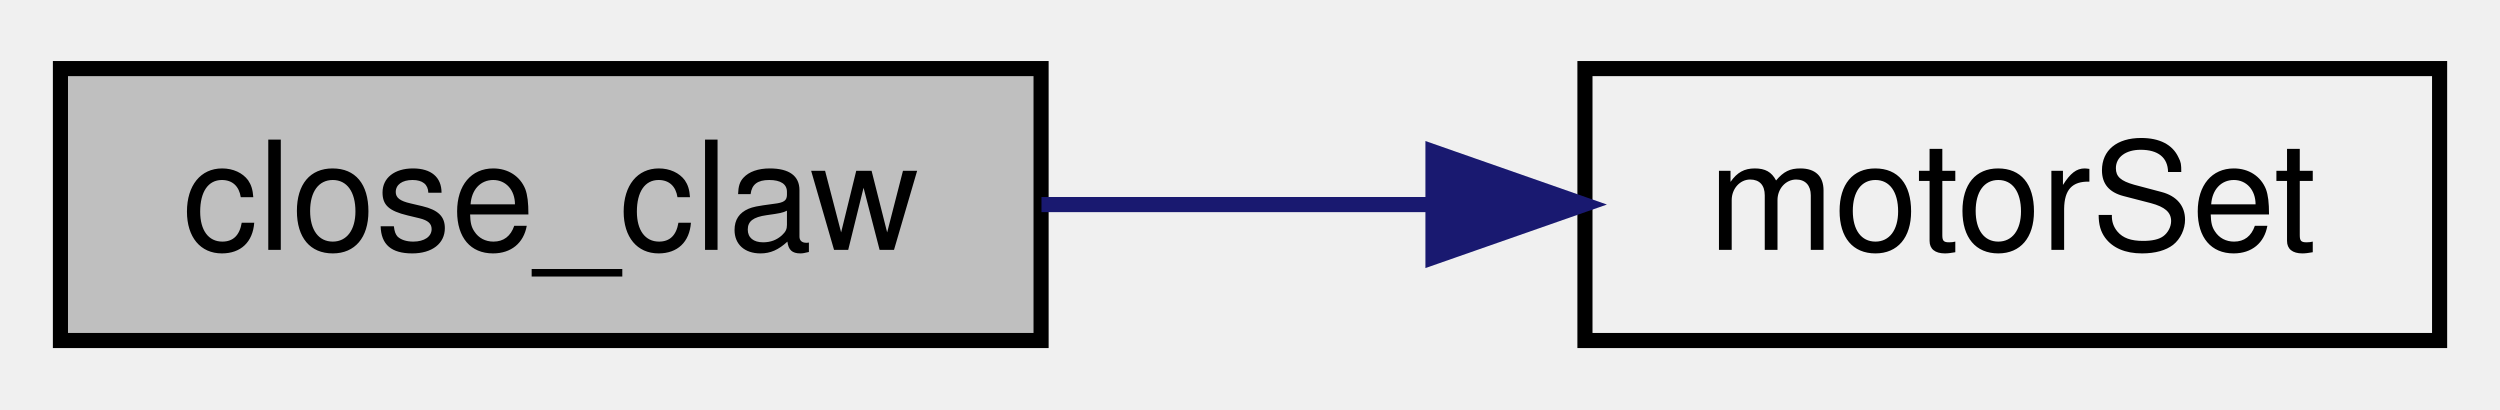
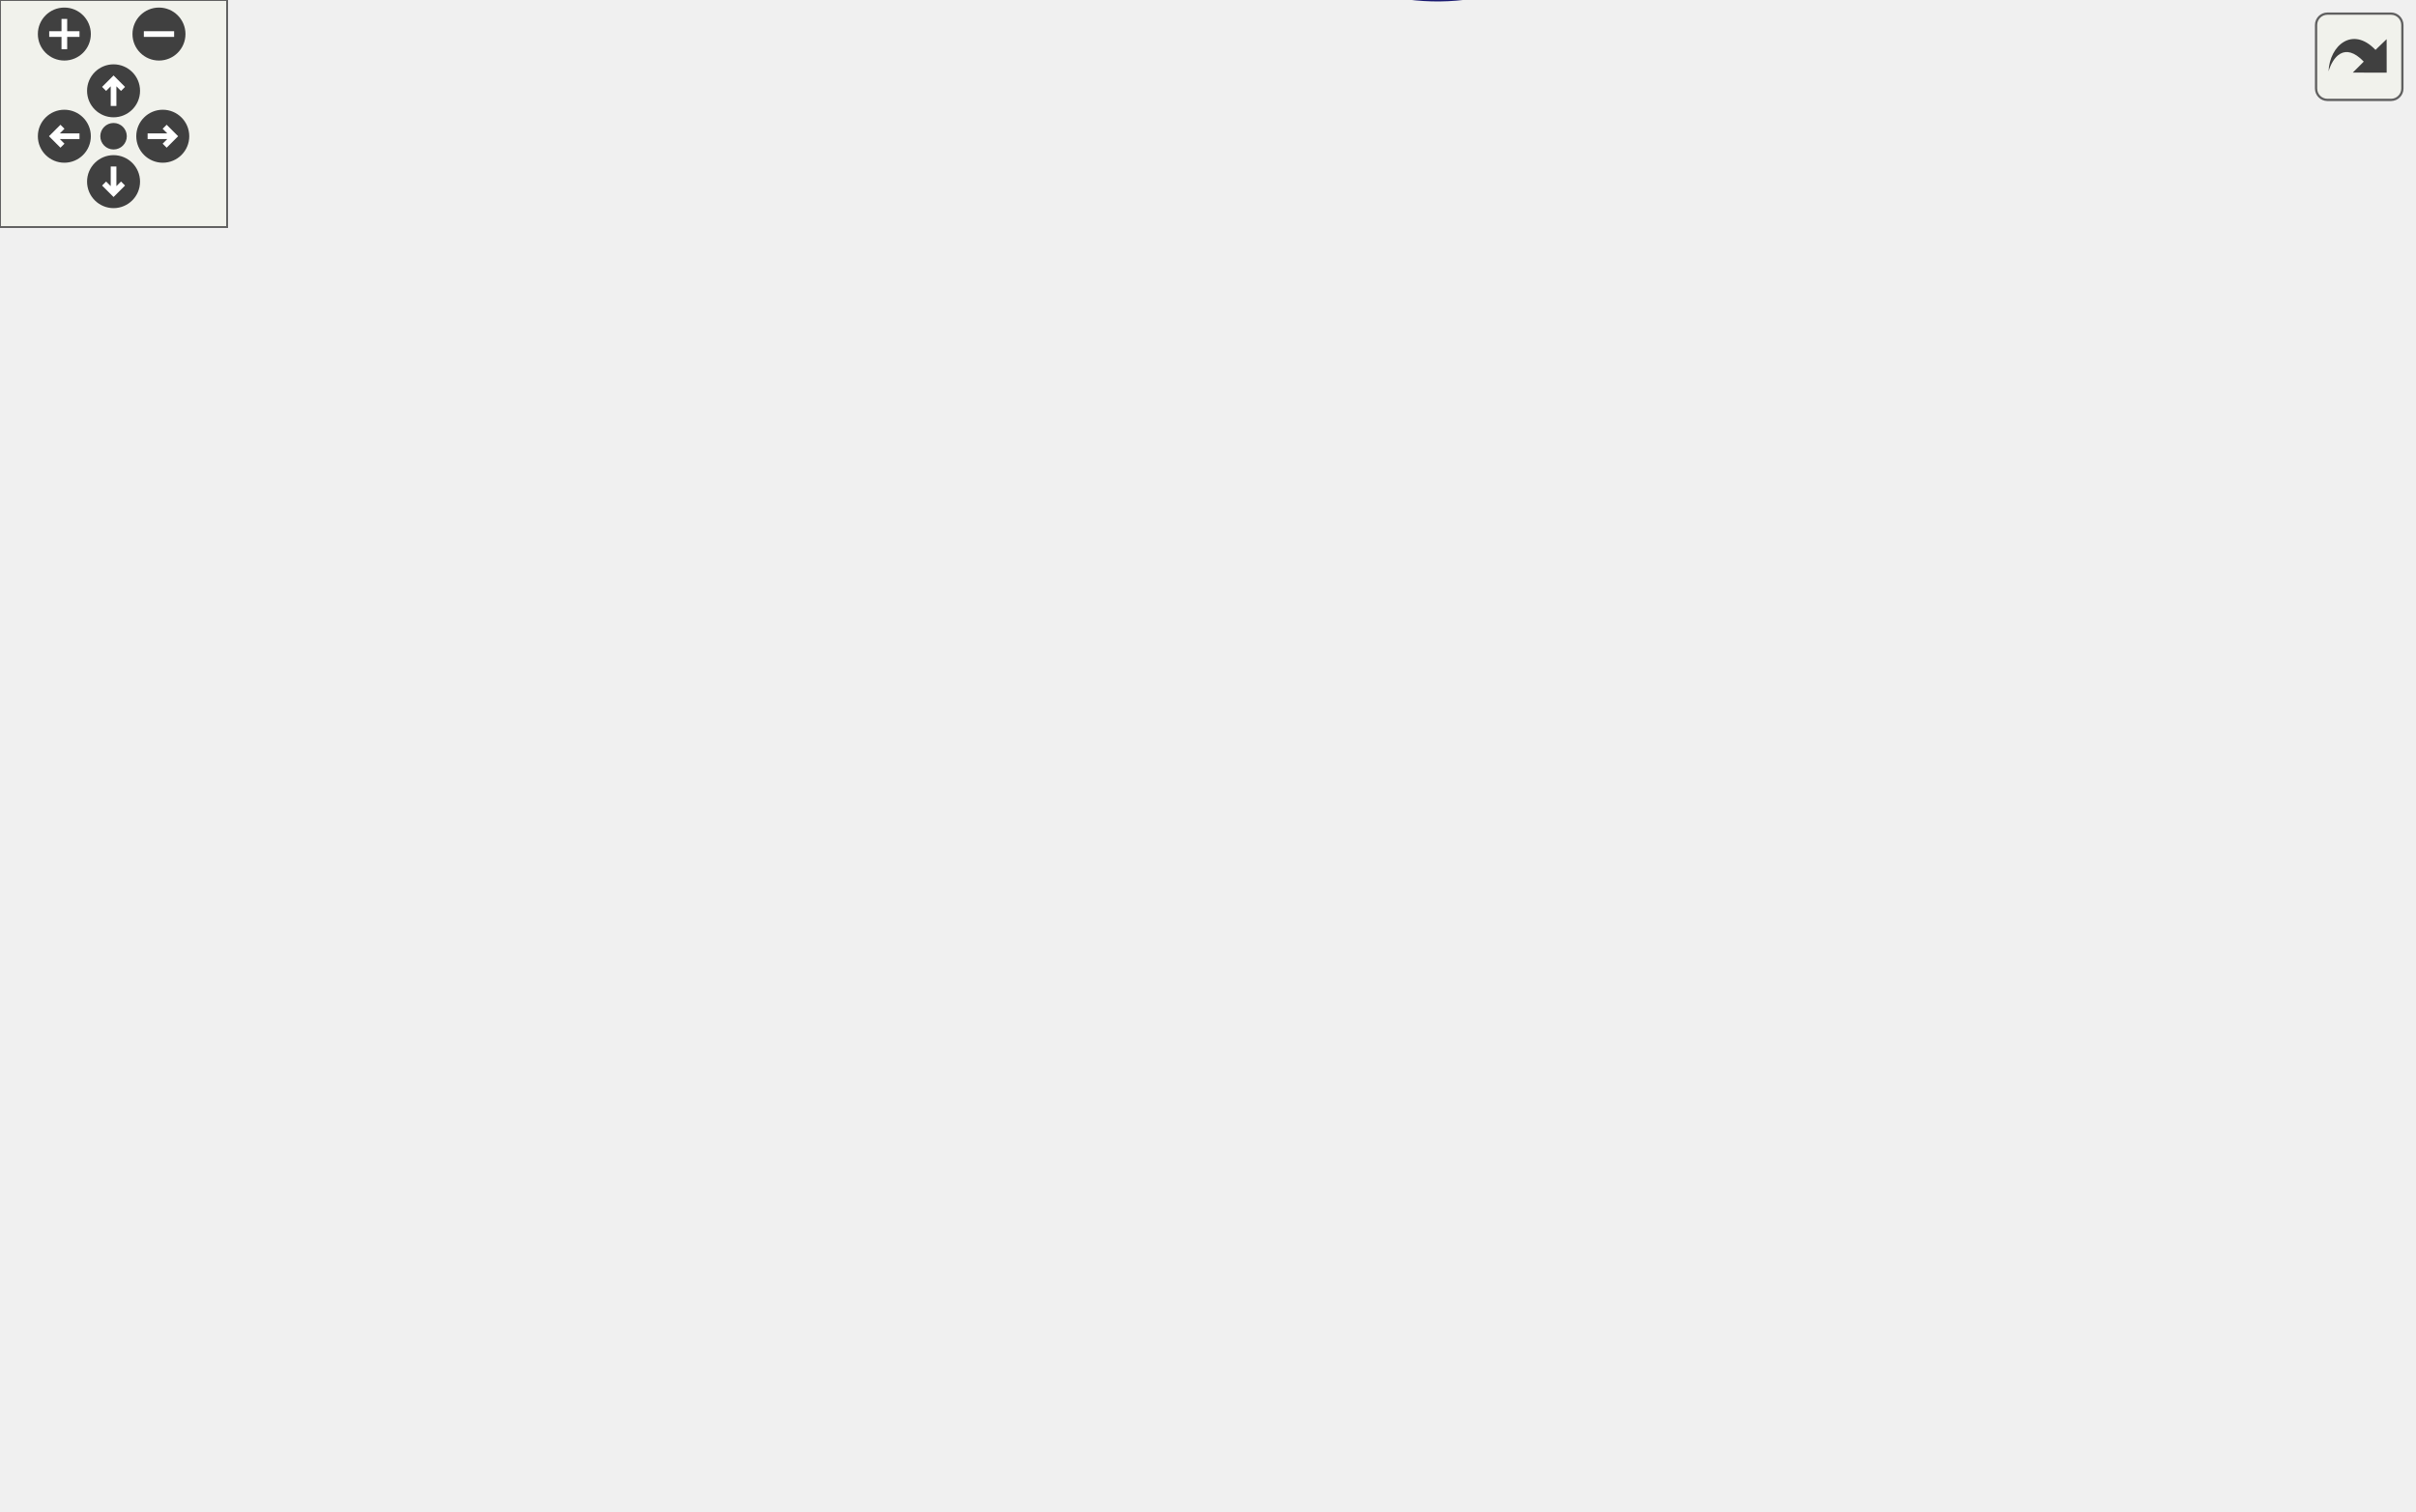
- <svg xmlns="http://www.w3.org/2000/svg" xmlns:xlink="http://www.w3.org/1999/xlink" width="165pt" height="27pt" viewBox="0.00 0.00 165.48 27.00">
-   <g id="graph0" class="graph" transform="scale(1 1) rotate(0) translate(4 23)">
-     <g id="node1" class="node">
-       <polygon fill="#bfbfbf" stroke="#000000" points="0,-.5 0,-18.5 64.911,-18.5 64.911,-.5 0,-.5" />
-       <text text-anchor="middle" x="32.456" y="-6.5" font-family="Helvetica,sans-Serif" font-size="10.00" fill="#000000">close_claw</text>
-     </g>
-     <g id="node2" class="node">
-       <g id="a_node2">
-         <a xlink:href="_a_p_i_8h.html#a03c5b04b472d024281f62d7af8854a8e" target="_top" xlink:title="motorSet">
-           <polygon fill="none" stroke="#000000" points="100.911,-.5 100.911,-18.5 157.482,-18.5 157.482,-.5 100.911,-.5" />
-           <text text-anchor="middle" x="129.197" y="-6.5" font-family="Helvetica,sans-Serif" font-size="10.00" fill="#000000">motorSet</text>
-         </a>
-       </g>
-     </g>
-     <g id="edge1" class="edge">
-       <path fill="none" stroke="#191970" d="M64.938,-9.5C73.211,-9.5 82.182,-9.5 90.723,-9.5" />
-       <polygon fill="#191970" stroke="#191970" points="90.851,-13 100.851,-9.5 90.851,-6 90.851,-13" />
+ <svg xmlns="http://www.w3.org/2000/svg" xmlns:xlink="http://www.w3.org/1999/xlink" id="main" version="1.1" xml:space="preserve">
+   <style type="text/css">
+ .edge:hover path { stroke: red; }
+ .edge:hover polygon { stroke: red; fill: red; }
+ </style>
+   <defs>
+     <circle id="rim" cx="0" cy="0" r="7" />
+     <circle id="rim2" cx="0" cy="0" r="3.5" />
+     <g id="zoomPlus">
+       <use xlink:href="#rim" fill="#404040">
+         <set attributeName="fill" to="#808080" begin="zoomplus.mouseover" end="zoomplus.mouseout" />
+       </use>
+       <path d="M-4,0h8M0,-4v8" fill="none" stroke="white" stroke-width="1.5" pointer-events="none" />
+     </g>
+     <g id="zoomMin">
+       <use xlink:href="#rim" fill="#404040">
+         <set attributeName="fill" to="#808080" begin="zoomminus.mouseover" end="zoomminus.mouseout" />
+       </use>
+       <path d="M-4,0h8" fill="none" stroke="white" stroke-width="1.5" pointer-events="none" />
+     </g>
+     <g id="dirArrow">
+       <path fill="none" stroke="white" stroke-width="1.5" d="M0,-3.0v7 M-2.5,-0.5L0,-3.0L2.5,-0.5" />
+     </g>
+     <g id="resetDef">
+       <use xlink:href="#rim2" fill="#404040">
+         <set attributeName="fill" to="#808080" begin="reset.mouseover" end="reset.mouseout" />
+       </use>
+     </g>
+   </defs>
+   <svg id="graph" class="graph">
+     <g id="viewport">
+       <g id="node1" class="node">
+         <polygon fill="#bfbfbf" stroke="#000000" points="0,-150.631 0,-168.631 64.911,-168.631 64.911,-150.631 0,-150.631" />
+         <text text-anchor="middle" x="32.456" y="-156.631" font-family="Helvetica,sans-Serif" font-size="10.00" fill="#000000">close_claw</text>
+       </g>
+       <g id="node2" class="node">
+         <g id="a_node2">
+           <a xlink:href="slew_8h.html#a9f8b8ae577ef938622024545711f0151" target="_top" xlink:title="set_motor_immediate">
+             <polygon fill="none" stroke="#000000" points="100.911,-150.631 100.911,-168.631 213.064,-168.631 213.064,-150.631 100.911,-150.631" />
+             <text text-anchor="middle" x="156.987" y="-156.631" font-family="Helvetica,sans-Serif" font-size="10.00" fill="#000000">set_motor_immediate</text>
+           </a>
+         </g>
+       </g>
+       <g id="edge1" class="edge">
+         <path fill="none" stroke="#191970" d="M65.175,-159.631C73.133,-159.631 81.93,-159.631 90.834,-159.631" />
+         <polygon fill="#191970" stroke="#191970" points="90.892,-163.131 100.892,-159.631 90.892,-156.131 90.892,-163.131" />
+       </g>
+       <g id="node3" class="node">
+         <g id="a_node3">
+           <a xlink:href="log_8h.html#af3668f40d1ad1b4f3418869ac9a31f34" target="_top" xlink:title="prints a info message ">
+             <polygon fill="none" stroke="#000000" points="254.334,-320.631 254.334,-338.631 298.142,-338.631 298.142,-320.631 254.334,-320.631" />
+             <text text-anchor="middle" x="276.238" y="-326.631" font-family="Helvetica,sans-Serif" font-size="10.00" fill="#000000">debug</text>
+           </a>
+         </g>
+       </g>
+       <g id="edge2" class="edge">
+         <path fill="none" stroke="#191970" d="M161.574,-168.783C173.815,-192.727 209.059,-258.616 249.064,-305.631 251.348,-308.315 253.933,-310.974 256.578,-313.489" />
+         <polygon fill="#191970" stroke="#191970" points="254.654,-316.461 264.453,-320.489 259.304,-311.229 254.654,-316.461" />
+       </g>
+       <g id="node5" class="node">
+         <g id="a_node5">
+           <a xlink:href="slew_8c.html#a321758941d88b75783955c819bb75005" target="_top" xlink:title="Initializes the slew rate controller. ">
+             <polygon fill="none" stroke="#000000" points="249.064,-150.631 249.064,-168.631 303.413,-168.631 303.413,-150.631 249.064,-150.631" />
+             <text text-anchor="middle" x="276.238" y="-156.631" font-family="Helvetica,sans-Serif" font-size="10.00" fill="#000000">init_slew</text>
+           </a>
+         </g>
+       </g>
+       <g id="edge4" class="edge">
+         <path fill="none" stroke="#191970" d="M213.121,-159.631C221.774,-159.631 230.525,-159.631 238.642,-159.631" />
+         <polygon fill="#191970" stroke="#191970" points="238.887,-163.131 248.887,-159.631 238.887,-156.131 238.887,-163.131" />
+       </g>
+       <g id="node15" class="node">
+         <g id="a_node15">
+           <a xlink:href="_a_p_i_8h.html#a8b51124628d2a7741738d48551d1e8ee" target="_top" xlink:title="mutexTake">
+             <polygon fill="none" stroke="#000000" points="452.56,-193.631 452.56,-211.631 516.915,-211.631 516.915,-193.631 452.56,-193.631" />
+             <text text-anchor="middle" x="484.738" y="-199.631" font-family="Helvetica,sans-Serif" font-size="10.00" fill="#000000">mutexTake</text>
+           </a>
+         </g>
+       </g>
+       <g id="edge21" class="edge">
+         <path fill="none" stroke="#191970" d="M172.914,-168.695C203.815,-185.699 274.577,-221.823 339.413,-234.631 373.051,-241.276 383.095,-242.094 416.56,-234.631 432.222,-231.138 448.535,-223.641 461.276,-216.781" />
+         <polygon fill="#191970" stroke="#191970" points="463.25,-219.686 470.253,-211.736 459.82,-213.584 463.25,-219.686" />
+       </g>
+       <g id="node16" class="node">
+         <g id="a_node16">
+           <a xlink:href="_a_p_i_8h.html#afe171a08d22de18fc2ab604b2364959f" target="_top" xlink:title="mutexGive">
+             <polygon fill="none" stroke="#000000" points="452.841,-94.631 452.841,-112.631 516.634,-112.631 516.634,-94.631 452.841,-94.631" />
+             <text text-anchor="middle" x="484.738" y="-100.631" font-family="Helvetica,sans-Serif" font-size="10.00" fill="#000000">mutexGive</text>
+           </a>
+         </g>
+       </g>
+       <g id="edge22" class="edge">
+         <path fill="none" stroke="#191970" d="M173.433,-150.548C204.642,-133.889 275.099,-99.021 339.413,-86.631 373.082,-80.144 382.528,-82.452 416.56,-86.631 425.986,-87.788 435.983,-89.814 445.332,-92.072" />
+         <polygon fill="#191970" stroke="#191970" points="444.611,-95.5 455.166,-94.584 446.344,-88.718 444.611,-95.5" />
+       </g>
+       <g id="node17" class="node">
+         <g id="a_node17">
+           <a xlink:href="_a_p_i_8h.html#a03c5b04b472d024281f62d7af8854a8e" target="_top" xlink:title="motorSet">
+             <polygon fill="none" stroke="#000000" points="456.452,-57.631 456.452,-75.631 513.023,-75.631 513.023,-57.631 456.452,-57.631" />
+             <text text-anchor="middle" x="484.738" y="-63.631" font-family="Helvetica,sans-Serif" font-size="10.00" fill="#000000">motorSet</text>
+           </a>
+         </g>
+       </g>
+       <g id="edge20" class="edge">
+         <path fill="none" stroke="#191970" d="M164.05,-150.459C186.178,-122.579 257.582,-38.954 339.413,-9.631 371.691,1.935 385.151,4.121 416.56,-9.631 438.169,-19.092 434.037,-34.025 452.56,-48.631 454.106,-49.85 455.745,-51.035 457.432,-52.178" />
+         <polygon fill="#191970" stroke="#191970" points="455.712,-55.23 466.062,-57.492 459.382,-49.269 455.712,-55.23" />
+       </g>
+       <g id="node4" class="node">
+         <g id="a_node4">
+           <a xlink:href="_a_p_i_8h.html#a403c82418e475fa4a8273719e6a7f3e6" target="_top" xlink:title="printf">
+             <polygon fill="none" stroke="#000000" points="575.984,-192.631 575.984,-210.631 614.215,-210.631 614.215,-192.631 575.984,-192.631" />
+             <text text-anchor="middle" x="595.1" y="-198.631" font-family="Helvetica,sans-Serif" font-size="10.00" fill="#000000">printf</text>
+           </a>
+         </g>
+       </g>
+       <g id="edge3" class="edge">
+         <path fill="none" stroke="#191970" d="M298.22,-326.629C341.869,-320.032 441.746,-301.725 516.915,-263.631 540.384,-251.738 563.524,-232.135 578.466,-218.155" />
+         <polygon fill="#191970" stroke="#191970" points="581.077,-220.5 585.873,-211.053 576.233,-215.447 581.077,-220.5" />
+       </g>
+       <g id="node6" class="node">
+         <g id="a_node6">
+           <a xlink:href="log_8h.html#a0bec2cf5fff7f607bc510b74aba9887c" target="_top" xlink:title="prints a warning message and displays on lcd. Only will print and display if log_level is greater tha...">
+             <polygon fill="none" stroke="#000000" points="352.477,-19.631 352.477,-37.631 403.497,-37.631 403.497,-19.631 352.477,-19.631" />
+             <text text-anchor="middle" x="377.987" y="-25.631" font-family="Helvetica,sans-Serif" font-size="10.00" fill="#000000">warning</text>
+           </a>
+         </g>
+       </g>
+       <g id="edge5" class="edge">
+         <path fill="none" stroke="#191970" d="M283.232,-150.627C300.005,-129.032 342.745,-74.004 364.631,-45.827" />
+         <polygon fill="#191970" stroke="#191970" points="367.574,-47.743 370.944,-37.698 362.046,-43.449 367.574,-47.743" />
+       </g>
+       <g id="node10" class="node">
+         <g id="a_node10">
+           <a xlink:href="_a_p_i_8h.html#a8966c541f3e9565aea1289f0d2f2cf43" target="_top" xlink:title="motorStopAll">
+             <polygon fill="none" stroke="#000000" points="341.364,-132.631 341.364,-150.631 414.61,-150.631 414.61,-132.631 341.364,-132.631" />
+             <text text-anchor="middle" x="377.987" y="-138.631" font-family="Helvetica,sans-Serif" font-size="10.00" fill="#000000">motorStopAll</text>
+           </a>
+         </g>
+       </g>
+       <g id="edge10" class="edge">
+         <path fill="none" stroke="#191970" d="M303.505,-154.807C311.978,-153.308 321.574,-151.611 330.991,-149.945" />
+         <polygon fill="#191970" stroke="#191970" points="331.841,-153.349 341.078,-148.16 330.621,-146.456 331.841,-153.349" />
+       </g>
+       <g id="node11" class="node">
+         <g id="a_node11">
+           <a xlink:href="log_8h.html#a1606d750e1bb8de9f9e917172bba3382" target="_top" xlink:title="prints a info message ">
+             <polygon fill="none" stroke="#000000" points="468.676,-235.631 468.676,-253.631 500.799,-253.631 500.799,-235.631 468.676,-235.631" />
+             <text text-anchor="middle" x="484.738" y="-241.631" font-family="Helvetica,sans-Serif" font-size="10.00" fill="#000000">info</text>
+           </a>
+         </g>
+       </g>
+       <g id="edge11" class="edge">
+         <path fill="none" stroke="#191970" d="M280.781,-168.834C289.522,-185.407 310.418,-219.912 339.413,-234.631 377.171,-253.798 427.705,-252.171 458.151,-248.75" />
+         <polygon fill="#191970" stroke="#191970" points="458.921,-252.181 468.398,-247.445 458.036,-245.237 458.921,-252.181" />
+       </g>
+       <g id="node12" class="node">
+         <g id="a_node12">
+           <a xlink:href="_a_p_i_8h.html#aecd027ce8f8b52a765735e9eb5b202b3" target="_top" xlink:title="mutexCreate">
+             <polygon fill="none" stroke="#000000" points="341.364,-206.631 341.364,-224.631 414.61,-224.631 414.61,-206.631 341.364,-206.631" />
+             <text text-anchor="middle" x="377.987" y="-212.631" font-family="Helvetica,sans-Serif" font-size="10.00" fill="#000000">mutexCreate</text>
+           </a>
+         </g>
+       </g>
+       <g id="edge13" class="edge">
+         <path fill="none" stroke="#191970" d="M290.543,-168.825C303.188,-176.808 322.239,-188.491 339.413,-197.631 342.284,-199.159 345.307,-200.693 348.346,-202.186" />
+         <polygon fill="#191970" stroke="#191970" points="346.839,-205.345 357.371,-206.497 349.856,-199.029 346.839,-205.345" />
+       </g>
+       <g id="node13" class="node">
+         <g id="a_node13">
+           <a xlink:href="_a_p_i_8h.html#ab05a241d6d1fd98b1ceb4665db678156" target="_top" xlink:title="taskRunLoop">
+             <polygon fill="none" stroke="#000000" points="340.522,-169.631 340.522,-187.631 415.452,-187.631 415.452,-169.631 340.522,-169.631" />
+             <text text-anchor="middle" x="377.987" y="-175.631" font-family="Helvetica,sans-Serif" font-size="10.00" fill="#000000">taskRunLoop</text>
+           </a>
+         </g>
+       </g>
+       <g id="edge14" class="edge">
+         <path fill="none" stroke="#191970" d="M303.505,-164.723C311.805,-166.273 321.182,-168.024 330.414,-169.747" />
+         <polygon fill="#191970" stroke="#191970" points="329.844,-173.201 340.316,-171.596 331.129,-166.32 329.844,-173.201" />
+       </g>
+       <g id="node14" class="node">
+         <g id="a_node14">
+           <a xlink:href="slew_8c.html#a807a87c5df438fde21c1e8213906695b" target="_top" xlink:title="Closes the distance between the desired motor value and the current motor value by half for each moto...">
+             <polygon fill="none" stroke="#000000" points="339.413,-95.631 339.413,-113.631 416.56,-113.631 416.56,-95.631 339.413,-95.631" />
+             <text text-anchor="middle" x="377.987" y="-101.631" font-family="Helvetica,sans-Serif" font-size="10.00" fill="#000000">updateMotors</text>
+           </a>
+         </g>
+       </g>
+       <g id="edge15" class="edge">
+         <path fill="none" stroke="#191970" d="M291.671,-150.491C304.373,-143.052 322.909,-132.388 339.413,-123.631 342.776,-121.847 346.33,-120.019 349.866,-118.236" />
+         <polygon fill="#191970" stroke="#191970" points="351.636,-121.265 359.037,-113.683 348.524,-114.995 351.636,-121.265" />
+       </g>
+       <g id="node7" class="node">
+         <g id="a_node7">
+           <a xlink:href="log_8c.html#afff22aff6749311a684a559cac3ac8bd" target="_top" xlink:title="log_info">
+             <polygon fill="none" stroke="#000000" points="459.223,-20.631 459.223,-38.631 510.252,-38.631 510.252,-20.631 459.223,-20.631" />
+             <text text-anchor="middle" x="484.738" y="-26.631" font-family="Helvetica,sans-Serif" font-size="10.00" fill="#000000">log_info</text>
+           </a>
+         </g>
+       </g>
+       <g id="edge6" class="edge">
+         <path fill="none" stroke="#191970" d="M403.556,-28.87C417.057,-28.997 433.851,-29.154 448.655,-29.293" />
+         <polygon fill="#191970" stroke="#191970" points="448.975,-32.796 459.007,-29.39 449.04,-25.796 448.975,-32.796" />
+       </g>
+       <g id="edge7" class="edge">
+         <path fill="none" stroke="#191970" d="M504.074,-38.662C508.658,-41.415 513.27,-44.756 516.915,-48.631 554.946,-89.055 578.996,-151.54 589.297,-182.664" />
+         <polygon fill="#191970" stroke="#191970" points="585.991,-183.817 592.368,-192.277 592.659,-181.687 585.991,-183.817" />
+       </g>
+       <g id="node8" class="node">
+         <g id="a_node8">
+           <a xlink:href="_a_p_i_8h.html#aab53a247d88151a6623c20fa1ea940b0" target="_top" xlink:title="lcdSetBacklight">
+             <polygon fill="none" stroke="#000000" points="552.915,-39.631 552.915,-57.631 637.284,-57.631 637.284,-39.631 552.915,-39.631" />
+             <text text-anchor="middle" x="595.1" y="-45.631" font-family="Helvetica,sans-Serif" font-size="10.00" fill="#000000">lcdSetBacklight</text>
+           </a>
+         </g>
+       </g>
+       <g id="edge8" class="edge">
+         <path fill="none" stroke="#191970" d="M510.334,-34.038C520.086,-35.717 531.587,-37.697 542.919,-39.648" />
+         <polygon fill="#191970" stroke="#191970" points="542.337,-43.099 552.786,-41.346 543.525,-36.2 542.337,-43.099" />
+       </g>
+       <g id="node9" class="node">
+         <g id="a_node9">
+           <a xlink:href="_a_p_i_8h.html#a5fa1d119fe3e836b5519f97eae7a1272" target="_top" xlink:title="lcdClear">
+             <polygon fill="none" stroke="#000000" points="568.76,-2.631 568.76,-20.631 621.439,-20.631 621.439,-2.631 568.76,-2.631" />
+             <text text-anchor="middle" x="595.1" y="-8.631" font-family="Helvetica,sans-Serif" font-size="10.00" fill="#000000">lcdClear</text>
+           </a>
+         </g>
+       </g>
+       <g id="edge9" class="edge">
+         <path fill="none" stroke="#191970" d="M510.334,-25.456C524.646,-23.122 542.728,-20.173 558.512,-17.598" />
+         <polygon fill="#191970" stroke="#191970" points="559.183,-21.035 568.49,-15.971 558.057,-14.127 559.183,-21.035" />
+       </g>
+       <g id="edge12" class="edge">
+         <path fill="none" stroke="#191970" d="M501.022,-238.286C518.207,-231.59 545.632,-220.905 566.448,-212.794" />
+         <polygon fill="#191970" stroke="#191970" points="567.726,-216.053 575.774,-209.161 565.185,-209.53 567.726,-216.053" />
+       </g>
+       <g id="edge18" class="edge">
+         <path fill="none" stroke="#191970" d="M398.412,-113.757C437.275,-131.119 521.944,-168.947 566.451,-188.832" />
+         <polygon fill="#191970" stroke="#191970" points="565.265,-192.135 575.823,-193.019 568.121,-185.744 565.265,-192.135" />
+       </g>
+       <g id="edge16" class="edge">
+         <path fill="none" stroke="#191970" d="M401.149,-113.754C406.525,-116.471 412.001,-119.773 416.56,-123.631 437.465,-141.318 434.286,-153.238 452.56,-173.631 456.575,-178.112 461.224,-182.624 465.717,-186.71" />
+         <polygon fill="#191970" stroke="#191970" points="463.641,-189.545 473.467,-193.508 468.257,-184.282 463.641,-189.545" />
+       </g>
+       <g id="edge17" class="edge">
+         <path fill="none" stroke="#191970" d="M416.828,-104.267C425.22,-104.189 434.131,-104.105 442.64,-104.025" />
+         <polygon fill="#191970" stroke="#191970" points="442.793,-107.524 452.76,-103.93 442.728,-100.524 442.793,-107.524" />
+       </g>
+       <g id="edge19" class="edge">
+         <path fill="none" stroke="#191970" d="M403.285,-95.626C417.143,-90.692 434.531,-84.503 449.68,-79.111" />
+         <polygon fill="#191970" stroke="#191970" points="451.004,-82.354 459.251,-75.704 448.656,-75.76 451.004,-82.354" />
+       </g>
+     </g>
+   </svg>
+   <g id="navigator" transform="translate(0 0)" fill="#404254">
+     <rect fill="#f2f5e9" fill-opacity="0.5" stroke="#606060" stroke-width=".5" x="0" y="0" width="60" height="60" />
+     <use id="zoomplus" xlink:href="#zoomPlus" x="17" y="9" />
+     <use id="zoomminus" xlink:href="#zoomMin" x="42" y="9" />
+     <use id="reset" xlink:href="#resetDef" x="30" y="36" />
+     <g id="arrowUp" xlink:href="#dirArrow" transform="translate(30 24)">
+       <use xlink:href="#rim" fill="#404040">
+         <set attributeName="fill" to="#808080" begin="arrowUp.mouseover" end="arrowUp.mouseout" />
+       </use>
+       <path fill="none" stroke="white" stroke-width="1.5" d="M0,-3.0v7 M-2.5,-0.5L0,-3.0L2.5,-0.5" />
+     </g>
+     <g id="arrowRight" xlink:href="#dirArrow" transform="rotate(90) translate(36 -43)">
+       <use xlink:href="#rim" fill="#404040">
+         <set attributeName="fill" to="#808080" begin="arrowRight.mouseover" end="arrowRight.mouseout" />
+       </use>
+       <path fill="none" stroke="white" stroke-width="1.5" d="M0,-3.0v7 M-2.5,-0.5L0,-3.0L2.5,-0.5" />
+     </g>
+     <g id="arrowDown" xlink:href="#dirArrow" transform="rotate(180) translate(-30 -48)">
+       <use xlink:href="#rim" fill="#404040">
+         <set attributeName="fill" to="#808080" begin="arrowDown.mouseover" end="arrowDown.mouseout" />
+       </use>
+       <path fill="none" stroke="white" stroke-width="1.5" d="M0,-3.0v7 M-2.5,-0.5L0,-3.0L2.5,-0.5" />
+     </g>
+     <g id="arrowLeft" xlink:href="#dirArrow" transform="rotate(270) translate(-36 17)">
+       <use xlink:href="#rim" fill="#404040">
+         <set attributeName="fill" to="#808080" begin="arrowLeft.mouseover" end="arrowLeft.mouseout" />
+       </use>
+       <path fill="none" stroke="white" stroke-width="1.5" d="M0,-3.0v7 M-2.5,-0.5L0,-3.0L2.5,-0.5" />
    </g>
  </g>
+   <svg viewBox="0 0 15 15" width="100%" height="30px" preserveAspectRatio="xMaxYMin meet">
+     <g id="arrow_out" transform="scale(0.3 0.3)">
+       <a xlink:href="claw_8h_ac42dd40dbb37219295286859c6b068c2_cgraph_org.svg" target="_base">
+         <rect id="button" ry="5" rx="5" y="6" x="6" height="38" width="38" fill="#f2f5e9" fill-opacity="0.5" stroke="#606060" stroke-width="1.0" />
+         <path id="arrow" d="M 11.5,31.437 C 11.94,20.098 22.043,11.323 32.159,21.979 L 37.069,17.246 C 37.069,17.246 37.088,32 37.088,32 L 22.16,31.978 C 22.16,31.978 26.998,27.14 26.998,27.14 C 18.529,18.264 13.292,25.23 11.5,31.437 z" style="fill:#404040;" />
+       </a>
+     </g>
+   </svg>
</svg>
